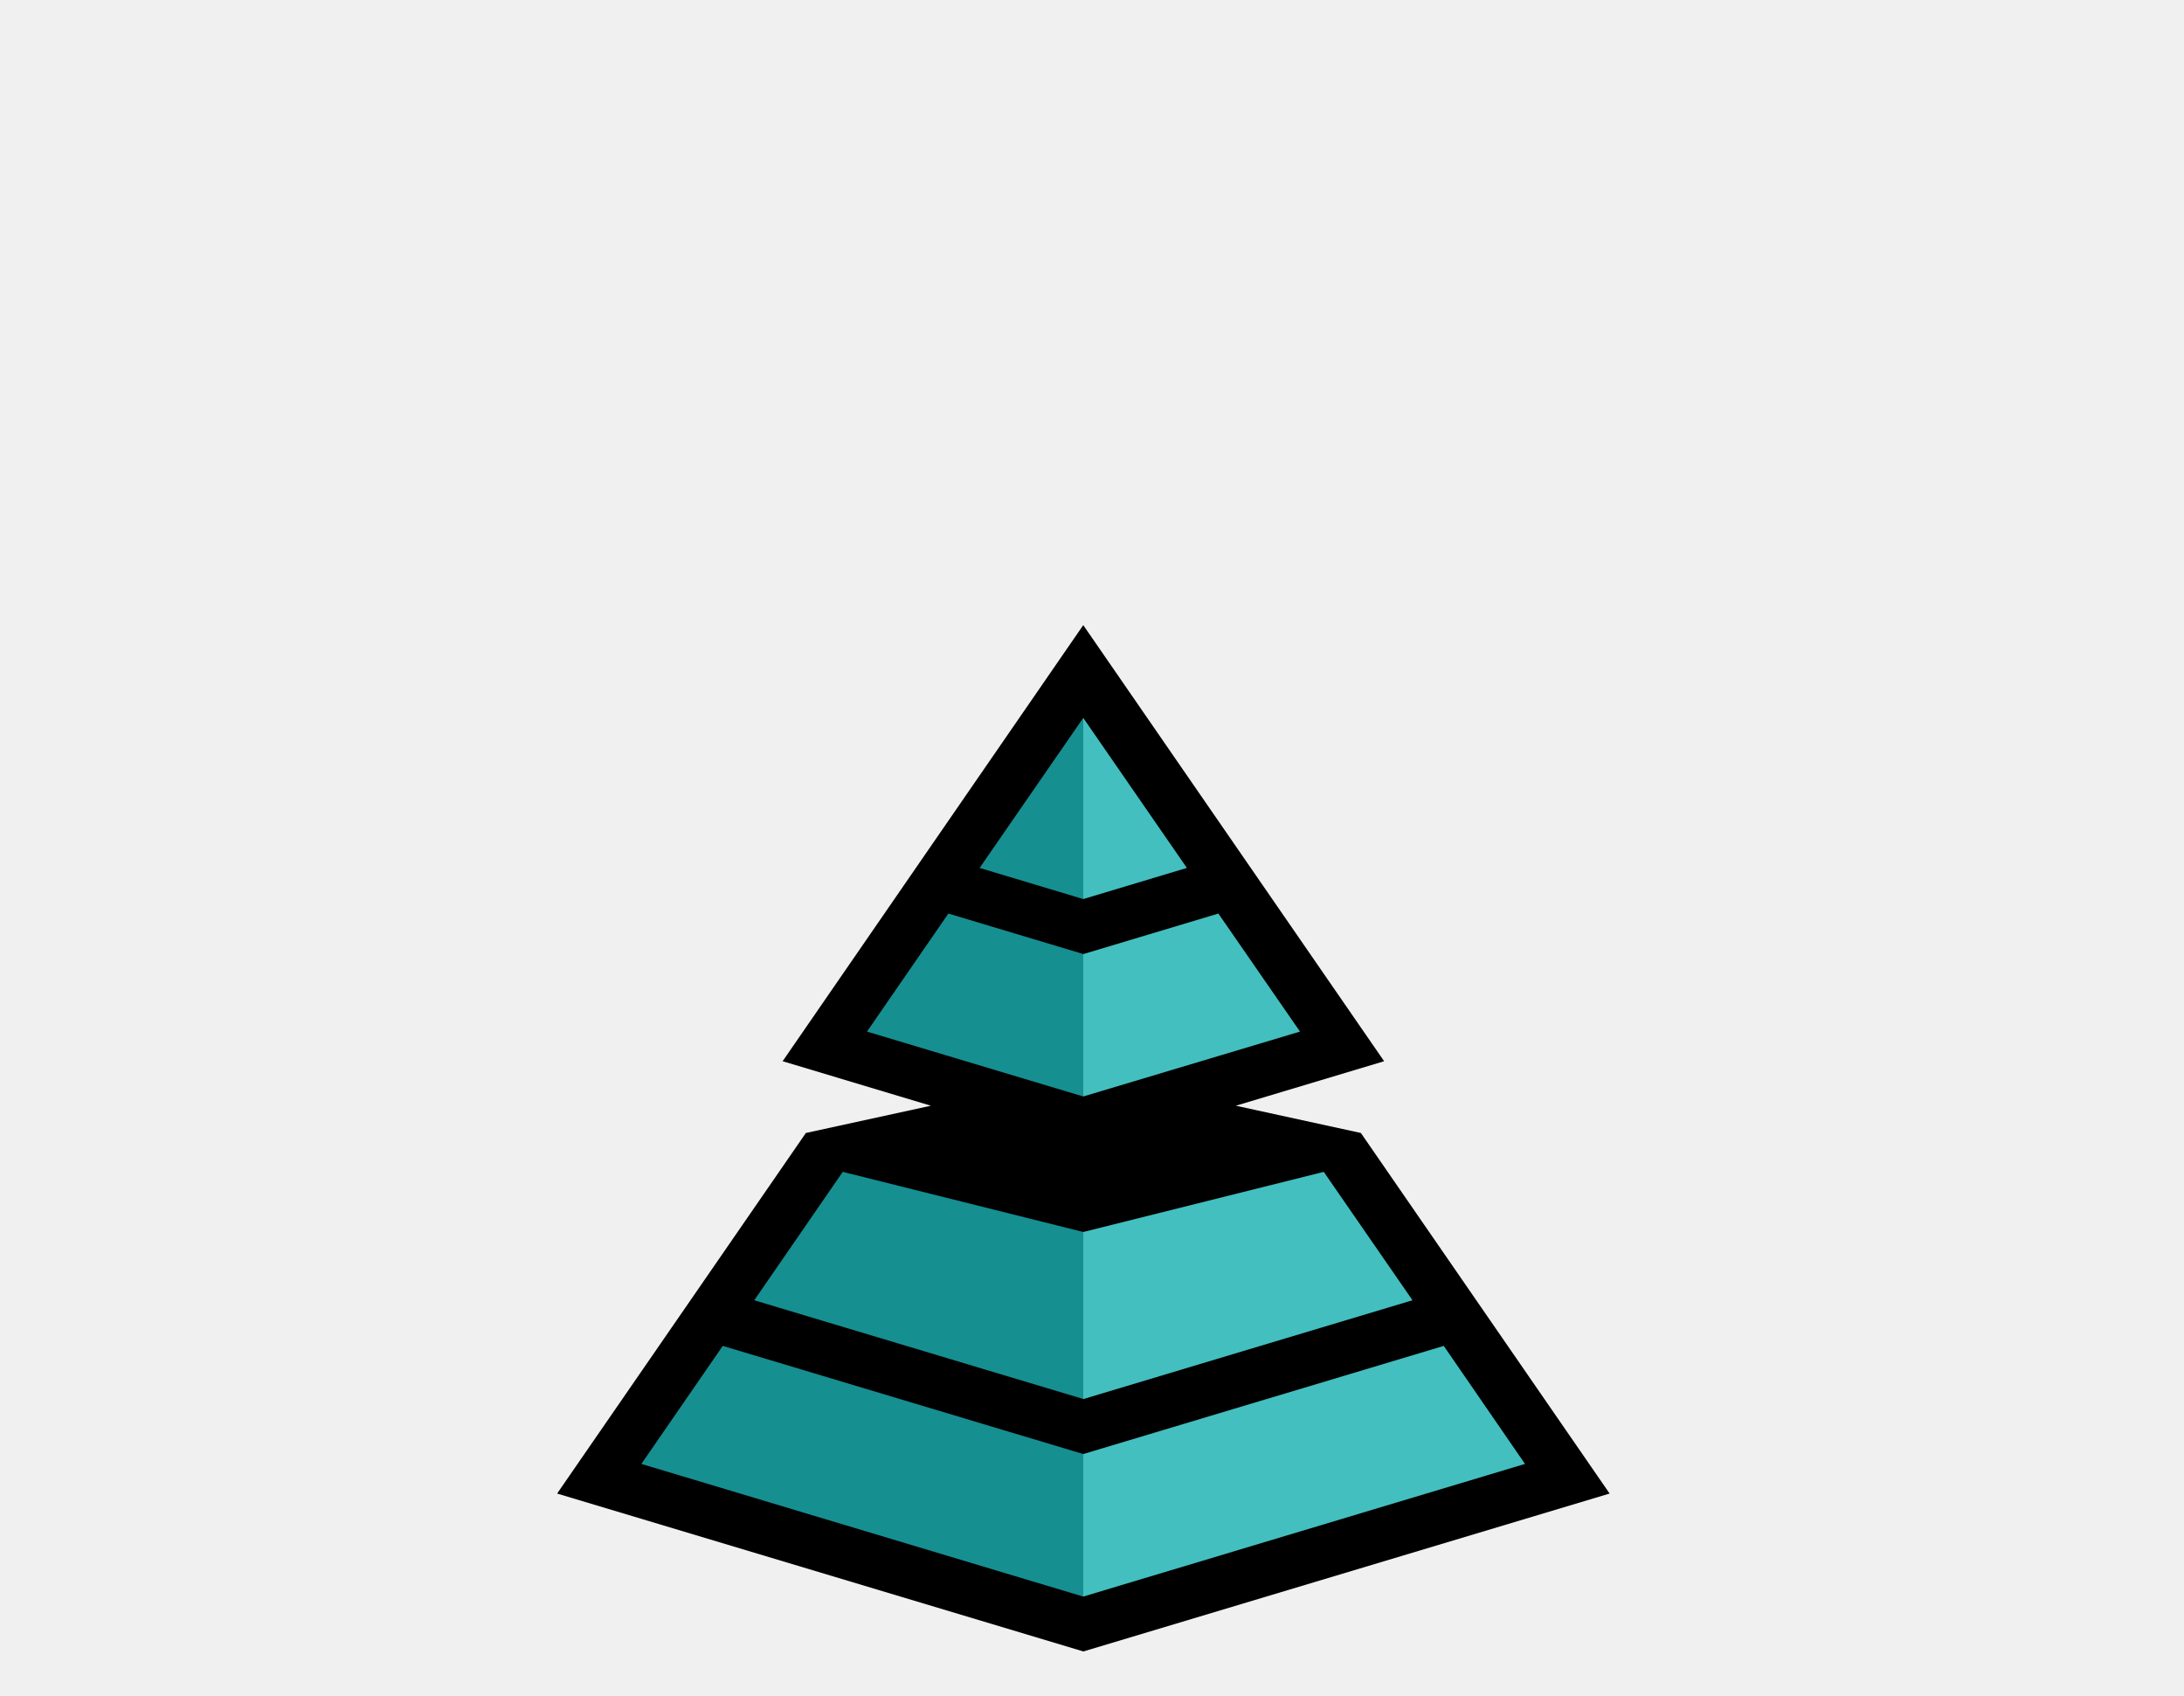
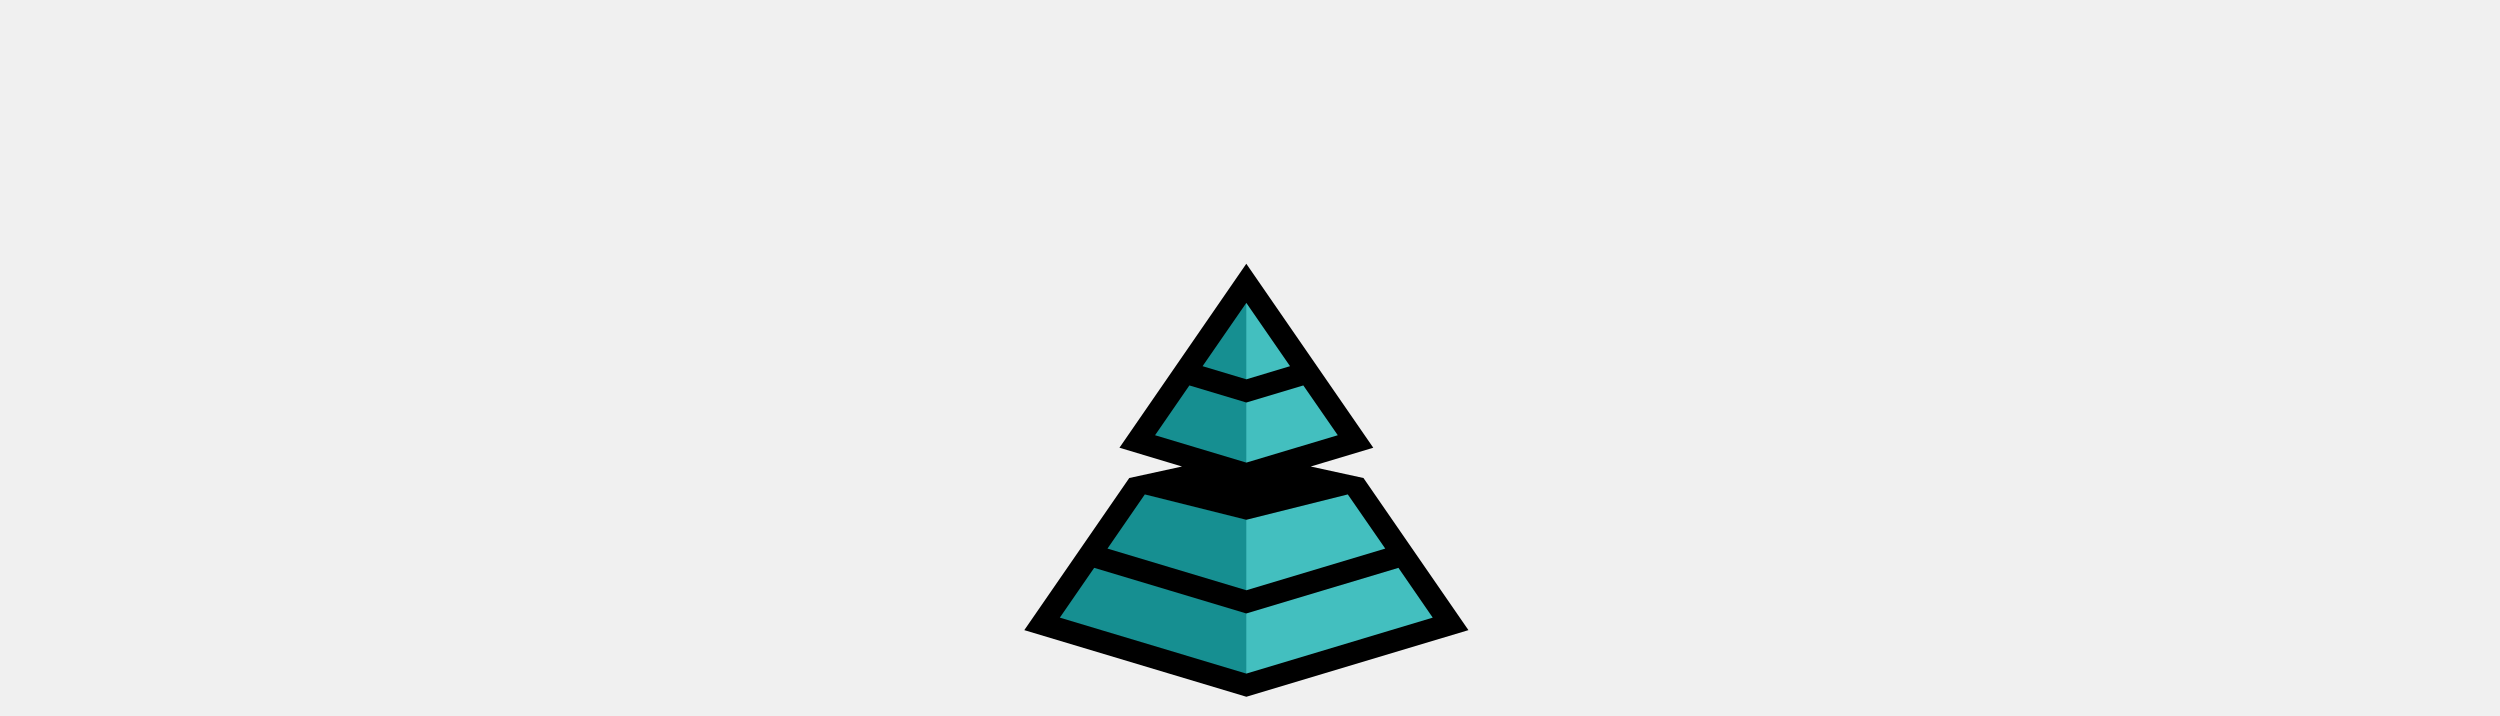
- <svg xmlns="http://www.w3.org/2000/svg" version="1.1" width="174.72" height="135.63" viewBox="0 -50 174.72 135.63" overflow="hidden">
+ <svg xmlns="http://www.w3.org/2000/svg" version="1.1" width="174.72" height="50" viewBox="0 -50 174.72 135.63" overflow="hidden">
  <g id="Layer_2">
    <g id="Layer_1-2">
      <g id="logo">
        <path d=" M 0 102.49 C -0.006 101.864 0.248 101.263 0.7 100.83 C 1.133 100.378 1.734 100.124 2.36 100.13 C 2.986 100.124 3.587 100.378 4.02 100.83 C 4.94 101.73 4.955 103.205 4.055 104.125 C 4.044 104.137 4.032 104.148 4.02 104.16 C 3.587 104.612 2.986 104.866 2.36 104.86 C 1.734 104.866 1.133 104.612 0.7 104.16 C 0.245 103.725 -0.008 103.12 -0 102.49 Z M 0.75 108.57 L 4 108.57 L 4 125.57 L 0.75 125.57 Z" fill="#FFFFFF" />
        <path d=" M 7.64 108.58 L 10.86 108.58 L 10.86 111.19 L 10.93 111.19 C 11.364 110.255 12.091 109.486 13 109 C 14.065 108.425 15.26 108.135 16.47 108.16 C 17.265 108.159 18.056 108.288 18.81 108.54 C 19.554 108.774 20.237 109.171 20.81 109.7 C 21.396 110.262 21.853 110.944 22.15 111.7 C 22.503 112.632 22.673 113.624 22.65 114.62 L 22.65 125.53 L 19.44 125.53 L 19.44 115.53 C 19.454 114.85 19.346 114.172 19.12 113.53 C 18.936 113.019 18.643 112.555 18.26 112.17 C 17.911 111.831 17.491 111.575 17.03 111.42 C 16.562 111.266 16.073 111.188 15.58 111.19 C 14.946 111.184 14.316 111.292 13.72 111.51 C 13.148 111.721 12.634 112.063 12.22 112.51 C 11.764 113.022 11.423 113.625 11.22 114.28 C 10.965 115.102 10.844 115.96 10.86 116.82 L 10.86 125.55 L 7.64 125.55 Z" fill="#FFFFFF" />
        <path d=" M 23.46 108.58 L 27.18 108.58 L 32.26 121.58 L 37.13 108.58 L 40.57 108.58 L 33.91 125.58 L 30.36 125.58 Z" fill="#FFFFFF" />
        <path d=" M 43.88 118.24 C 43.874 118.936 44.039 119.623 44.36 120.24 C 44.673 120.841 45.105 121.371 45.63 121.8 C 46.172 122.239 46.789 122.578 47.45 122.8 C 48.141 123.039 48.868 123.161 49.6 123.16 C 50.519 123.181 51.425 122.938 52.21 122.46 C 52.972 121.959 53.648 121.338 54.21 120.62 L 56.64 122.48 C 54.867 124.794 52.083 126.106 49.17 126 C 47.927 126.017 46.693 125.786 45.54 125.32 C 44.496 124.898 43.555 124.257 42.78 123.44 C 42.016 122.623 41.424 121.661 41.04 120.61 C 40.627 119.483 40.42 118.29 40.43 117.09 C 40.418 115.882 40.642 114.682 41.09 113.56 C 41.511 112.507 42.132 111.546 42.92 110.73 C 43.706 109.922 44.649 109.283 45.69 108.85 C 46.802 108.389 47.996 108.157 49.2 108.17 C 50.514 108.131 51.819 108.402 53.01 108.96 C 54.006 109.444 54.883 110.14 55.58 111 C 56.237 111.847 56.719 112.816 57 113.85 C 57.298 114.904 57.45 115.994 57.45 117.09 L 57.45 118.24 Z M 54 115.66 C 53.987 114.98 53.873 114.306 53.66 113.66 C 53.469 113.082 53.159 112.55 52.75 112.1 C 52.322 111.66 51.804 111.318 51.23 111.1 C 50.552 110.835 49.828 110.706 49.1 110.72 C 48.353 110.711 47.612 110.865 46.93 111.17 C 46.307 111.446 45.743 111.84 45.27 112.33 C 44.825 112.793 44.466 113.331 44.21 113.92 C 43.966 114.468 43.836 115.06 43.83 115.66 Z" fill="#FFFFFF" />
        <path d=" M 60.06 108.58 L 63.28 108.58 L 63.28 111.19 L 63.35 111.19 C 63.793 110.245 64.534 109.472 65.46 108.99 C 66.525 108.415 67.72 108.125 68.93 108.15 C 69.725 108.149 70.516 108.278 71.27 108.53 C 72.014 108.764 72.697 109.161 73.27 109.69 C 73.856 110.252 74.313 110.934 74.61 111.69 C 74.963 112.622 75.133 113.614 75.11 114.61 L 75.11 125.52 L 71.86 125.52 L 71.86 115.52 C 71.874 114.84 71.766 114.162 71.54 113.52 C 71.356 113.009 71.063 112.545 70.68 112.16 C 70.331 111.821 69.911 111.565 69.45 111.41 C 68.982 111.256 68.493 111.178 68 111.18 C 67.366 111.174 66.736 111.282 66.14 111.5 C 65.568 111.711 65.054 112.053 64.64 112.5 C 64.184 113.012 63.843 113.615 63.64 114.27 C 63.385 115.092 63.264 115.95 63.28 116.81 L 63.28 125.54 L 60.06 125.54 Z" fill="#FFFFFF" />
        <path d=" M 87.79 111.37 L 83.17 111.37 L 83.17 119.06 C 83.17 119.54 83.17 120.01 83.17 120.47 C 83.186 120.899 83.278 121.322 83.44 121.72 C 83.588 122.08 83.838 122.39 84.16 122.61 C 84.585 122.863 85.076 122.982 85.57 122.95 C 85.966 122.947 86.361 122.911 86.75 122.84 C 87.14 122.775 87.515 122.643 87.86 122.45 L 87.86 125.38 C 87.396 125.621 86.89 125.774 86.37 125.83 C 85.917 125.915 85.46 125.972 85 126 C 84.013 126.049 83.028 125.871 82.12 125.48 C 81.501 125.188 80.979 124.723 80.62 124.14 C 80.295 123.577 80.1 122.948 80.05 122.3 C 79.99 121.633 79.96 120.947 79.96 120.24 L 79.96 111.4 L 76.23 111.4 L 76.23 108.61 L 80 108.61 L 80 103.85 L 83.22 103.85 L 83.22 108.61 L 87.84 108.61 Z" fill="#FFFFFF" />
        <path d=" M 90.51 110.65 C 91.42 109.814 92.492 109.174 93.66 108.77 C 94.809 108.359 96.02 108.146 97.24 108.14 C 98.325 108.119 99.407 108.278 100.44 108.61 C 101.251 108.872 102 109.297 102.64 109.86 C 103.195 110.359 103.629 110.978 103.91 111.67 C 104.183 112.347 104.323 113.07 104.32 113.8 L 104.32 122.46 C 104.32 123.053 104.32 123.603 104.32 124.11 C 104.32 124.617 104.357 125.093 104.43 125.54 L 101.57 125.54 C 101.497 124.68 101.46 123.82 101.46 122.96 L 101.39 122.96 C 100.782 123.963 99.901 124.771 98.85 125.29 C 97.78 125.762 96.619 125.995 95.45 125.97 C 94.688 125.974 93.93 125.866 93.2 125.65 C 92.514 125.443 91.875 125.103 91.32 124.65 C 90.783 124.222 90.349 123.678 90.05 123.06 C 89.33 121.447 89.431 119.586 90.32 118.06 C 90.827 117.301 91.514 116.679 92.32 116.25 C 93.258 115.754 94.272 115.417 95.32 115.25 C 96.537 115.057 97.768 114.973 99 115 L 101.36 115 L 101.36 114.28 C 101.358 113.838 101.273 113.401 101.11 112.99 C 100.94 112.557 100.685 112.163 100.36 111.83 C 100.005 111.472 99.58 111.193 99.11 111.01 C 98.538 110.796 97.93 110.694 97.32 110.71 C 96.771 110.702 96.224 110.763 95.69 110.89 C 95.254 111.001 94.829 111.151 94.42 111.34 C 94.065 111.514 93.73 111.725 93.42 111.97 L 92.52 112.65 Z M 99.6 117.38 C 98.818 117.383 98.037 117.426 97.26 117.51 C 96.516 117.581 95.784 117.742 95.08 117.99 C 94.474 118.196 93.923 118.538 93.47 118.99 C 93.045 119.432 92.817 120.027 92.84 120.64 C 92.771 121.472 93.153 122.276 93.84 122.75 C 94.649 123.218 95.577 123.441 96.51 123.39 C 97.284 123.41 98.053 123.257 98.76 122.94 C 99.341 122.672 99.854 122.275 100.26 121.78 C 100.637 121.31 100.915 120.769 101.08 120.19 C 101.244 119.625 101.328 119.039 101.33 118.45 L 101.33 117.38 Z" fill="#FFFFFF" />
        <path d=" M 107.74 108.58 L 111 108.58 L 111 111 L 111 111 C 111.643 110.075 112.529 109.345 113.56 108.89 C 114.608 108.397 115.752 108.141 116.91 108.14 C 118.131 108.123 119.342 108.354 120.47 108.82 C 121.501 109.253 122.428 109.901 123.19 110.72 C 123.947 111.544 124.535 112.509 124.92 113.56 C 125.332 114.677 125.539 115.859 125.53 117.05 C 125.54 118.25 125.333 119.443 124.92 120.57 C 124.539 121.62 123.951 122.582 123.19 123.4 C 122.424 124.209 121.498 124.85 120.47 125.28 C 119.342 125.746 118.13 125.977 116.91 125.96 C 115.723 125.965 114.551 125.702 113.48 125.19 C 112.474 124.74 111.614 124.015 111 123.1 L 111 123.1 L 111 135.62 L 107.78 135.62 Z M 116.54 111.16 C 115.741 111.148 114.948 111.302 114.21 111.61 C 113.548 111.89 112.952 112.306 112.46 112.83 C 111.967 113.368 111.59 114.001 111.35 114.69 C 110.825 116.233 110.825 117.907 111.35 119.45 C 111.59 120.139 111.967 120.772 112.46 121.31 C 112.951 121.835 113.547 122.251 114.21 122.53 C 115.703 123.125 117.367 123.125 118.86 122.53 C 119.522 122.25 120.119 121.835 120.61 121.31 C 121.103 120.772 121.48 120.139 121.72 119.45 C 122.245 117.907 122.245 116.233 121.72 114.69 C 121.48 114.001 121.103 113.368 120.61 112.83 C 120.118 112.306 119.522 111.89 118.86 111.61 C 118.126 111.3 117.337 111.143 116.54 111.15 Z" fill="#FFFFFF" />
        <path d=" M 128.23 108.58 L 131.45 108.58 L 131.45 111.19 L 131.52 111.19 C 131.737 110.736 132.028 110.32 132.38 109.96 C 132.736 109.592 133.14 109.272 133.58 109.01 C 134.035 108.74 134.522 108.529 135.03 108.38 C 135.54 108.228 136.068 108.151 136.6 108.15 C 137.085 108.143 137.568 108.214 138.03 108.36 L 137.89 111.83 C 137.63 111.757 137.367 111.697 137.1 111.65 C 136.839 111.603 136.575 111.58 136.31 111.58 C 134.974 111.49 133.663 111.97 132.7 112.9 C 131.771 114.063 131.324 115.537 131.45 117.02 L 131.45 125.54 L 128.23 125.54 Z" fill="#FFFFFF" />
        <path d=" M 139.25 102.49 C 139.236 101.176 140.29 100.099 141.604 100.084 C 142.918 100.07 143.995 101.124 144.01 102.438 C 144.024 103.752 142.97 104.83 141.656 104.844 C 141.017 104.851 140.402 104.601 139.95 104.15 C 139.498 103.717 139.244 103.116 139.25 102.49 Z M 140 108.57 L 143.22 108.57 L 143.22 125.57 L 140 125.57 Z" fill="#FFFFFF" />
        <path d=" M 146.88 108.58 L 150.1 108.58 L 150.1 111.19 L 150.17 111.19 C 150.613 110.245 151.354 109.472 152.28 108.99 C 153.345 108.415 154.54 108.125 155.75 108.15 C 156.545 108.149 157.336 108.278 158.09 108.53 C 158.834 108.764 159.517 109.16 160.09 109.69 C 160.676 110.252 161.133 110.934 161.43 111.69 C 161.784 112.622 161.954 113.613 161.93 114.61 L 161.93 125.52 L 158.71 125.52 L 158.71 115.52 C 158.724 114.84 158.616 114.162 158.39 113.52 C 158.207 113.009 157.913 112.545 157.53 112.16 C 157.178 111.82 156.755 111.563 156.29 111.41 C 155.822 111.256 155.333 111.178 154.84 111.18 C 154.206 111.173 153.576 111.282 152.98 111.5 C 152.408 111.711 151.894 112.053 151.48 112.5 C 151.024 113.012 150.683 113.615 150.48 114.27 C 150.225 115.092 150.104 115.95 150.12 116.81 L 150.12 125.54 L 146.9 125.54 Z" fill="#FFFFFF" />
        <path d=" M 174.62 111.37 L 170 111.37 L 170 119.06 C 170 119.54 170 120.01 170 120.47 C 170.017 120.899 170.108 121.322 170.27 121.72 C 170.418 122.08 170.668 122.39 170.99 122.61 C 171.415 122.864 171.906 122.982 172.4 122.95 C 172.796 122.947 173.191 122.911 173.58 122.84 C 173.97 122.775 174.345 122.643 174.69 122.45 L 174.69 125.38 C 174.226 125.621 173.72 125.774 173.2 125.83 C 172.733 125.903 172.262 125.946 171.79 125.96 C 170.803 126.008 169.818 125.83 168.91 125.44 C 168.291 125.148 167.769 124.683 167.41 124.1 C 167.085 123.537 166.89 122.908 166.84 122.26 C 166.78 121.593 166.75 120.907 166.75 120.2 L 166.75 111.36 L 163.03 111.36 L 163.03 108.57 L 166.75 108.57 L 166.75 103.81 L 170 103.81 L 170 108.57 L 174.62 108.57 Z" fill="#FFFFFF" />
        <path d=" M 86.66 4.21 L 65.61 33.68 L 82.45 38.94 L 66.67 42.1 L 47.72 68.41 L 86.66 79.99 L 125.6 68.41 L 106.66 41.05 L 90.87 38.94 L 107.71 33.68 L 86.66 4.21 Z" fill="#43BFBF" />
        <path d=" M 86.66 4.21 L 65.61 33.68 L 82.45 38.94 L 66.67 42.1 L 47.72 68.41 L 86.66 79.99 L 86.66 4.21 Z" fill="#168F91" />
        <path d=" M 108.87 40.62 L 98.87 38.44 L 110.73 34.88 L 86.66 0 L 62.61 34.88 L 74.47 38.44 L 64.47 40.62 L 44.57 69.46 L 86.67 82.09 L 128.77 69.46 Z M 86.66 7.42 L 94.95 19.42 L 86.66 21.91 L 78.37 19.42 Z M 75.87 23.07 L 86.67 26.31 L 97.47 23.07 L 104 32.51 L 86.66 37.7 L 69.36 32.51 Z M 67.42 43.73 L 86.66 48.54 L 105.9 43.73 L 113 54 L 86.67 61.9 L 60.34 54 Z M 51.31 67.09 L 57.82 57.65 L 86.66 66.3 L 115.5 57.65 L 122 67.09 L 86.66 77.7 Z" />
      </g>
    </g>
  </g>
</svg>
